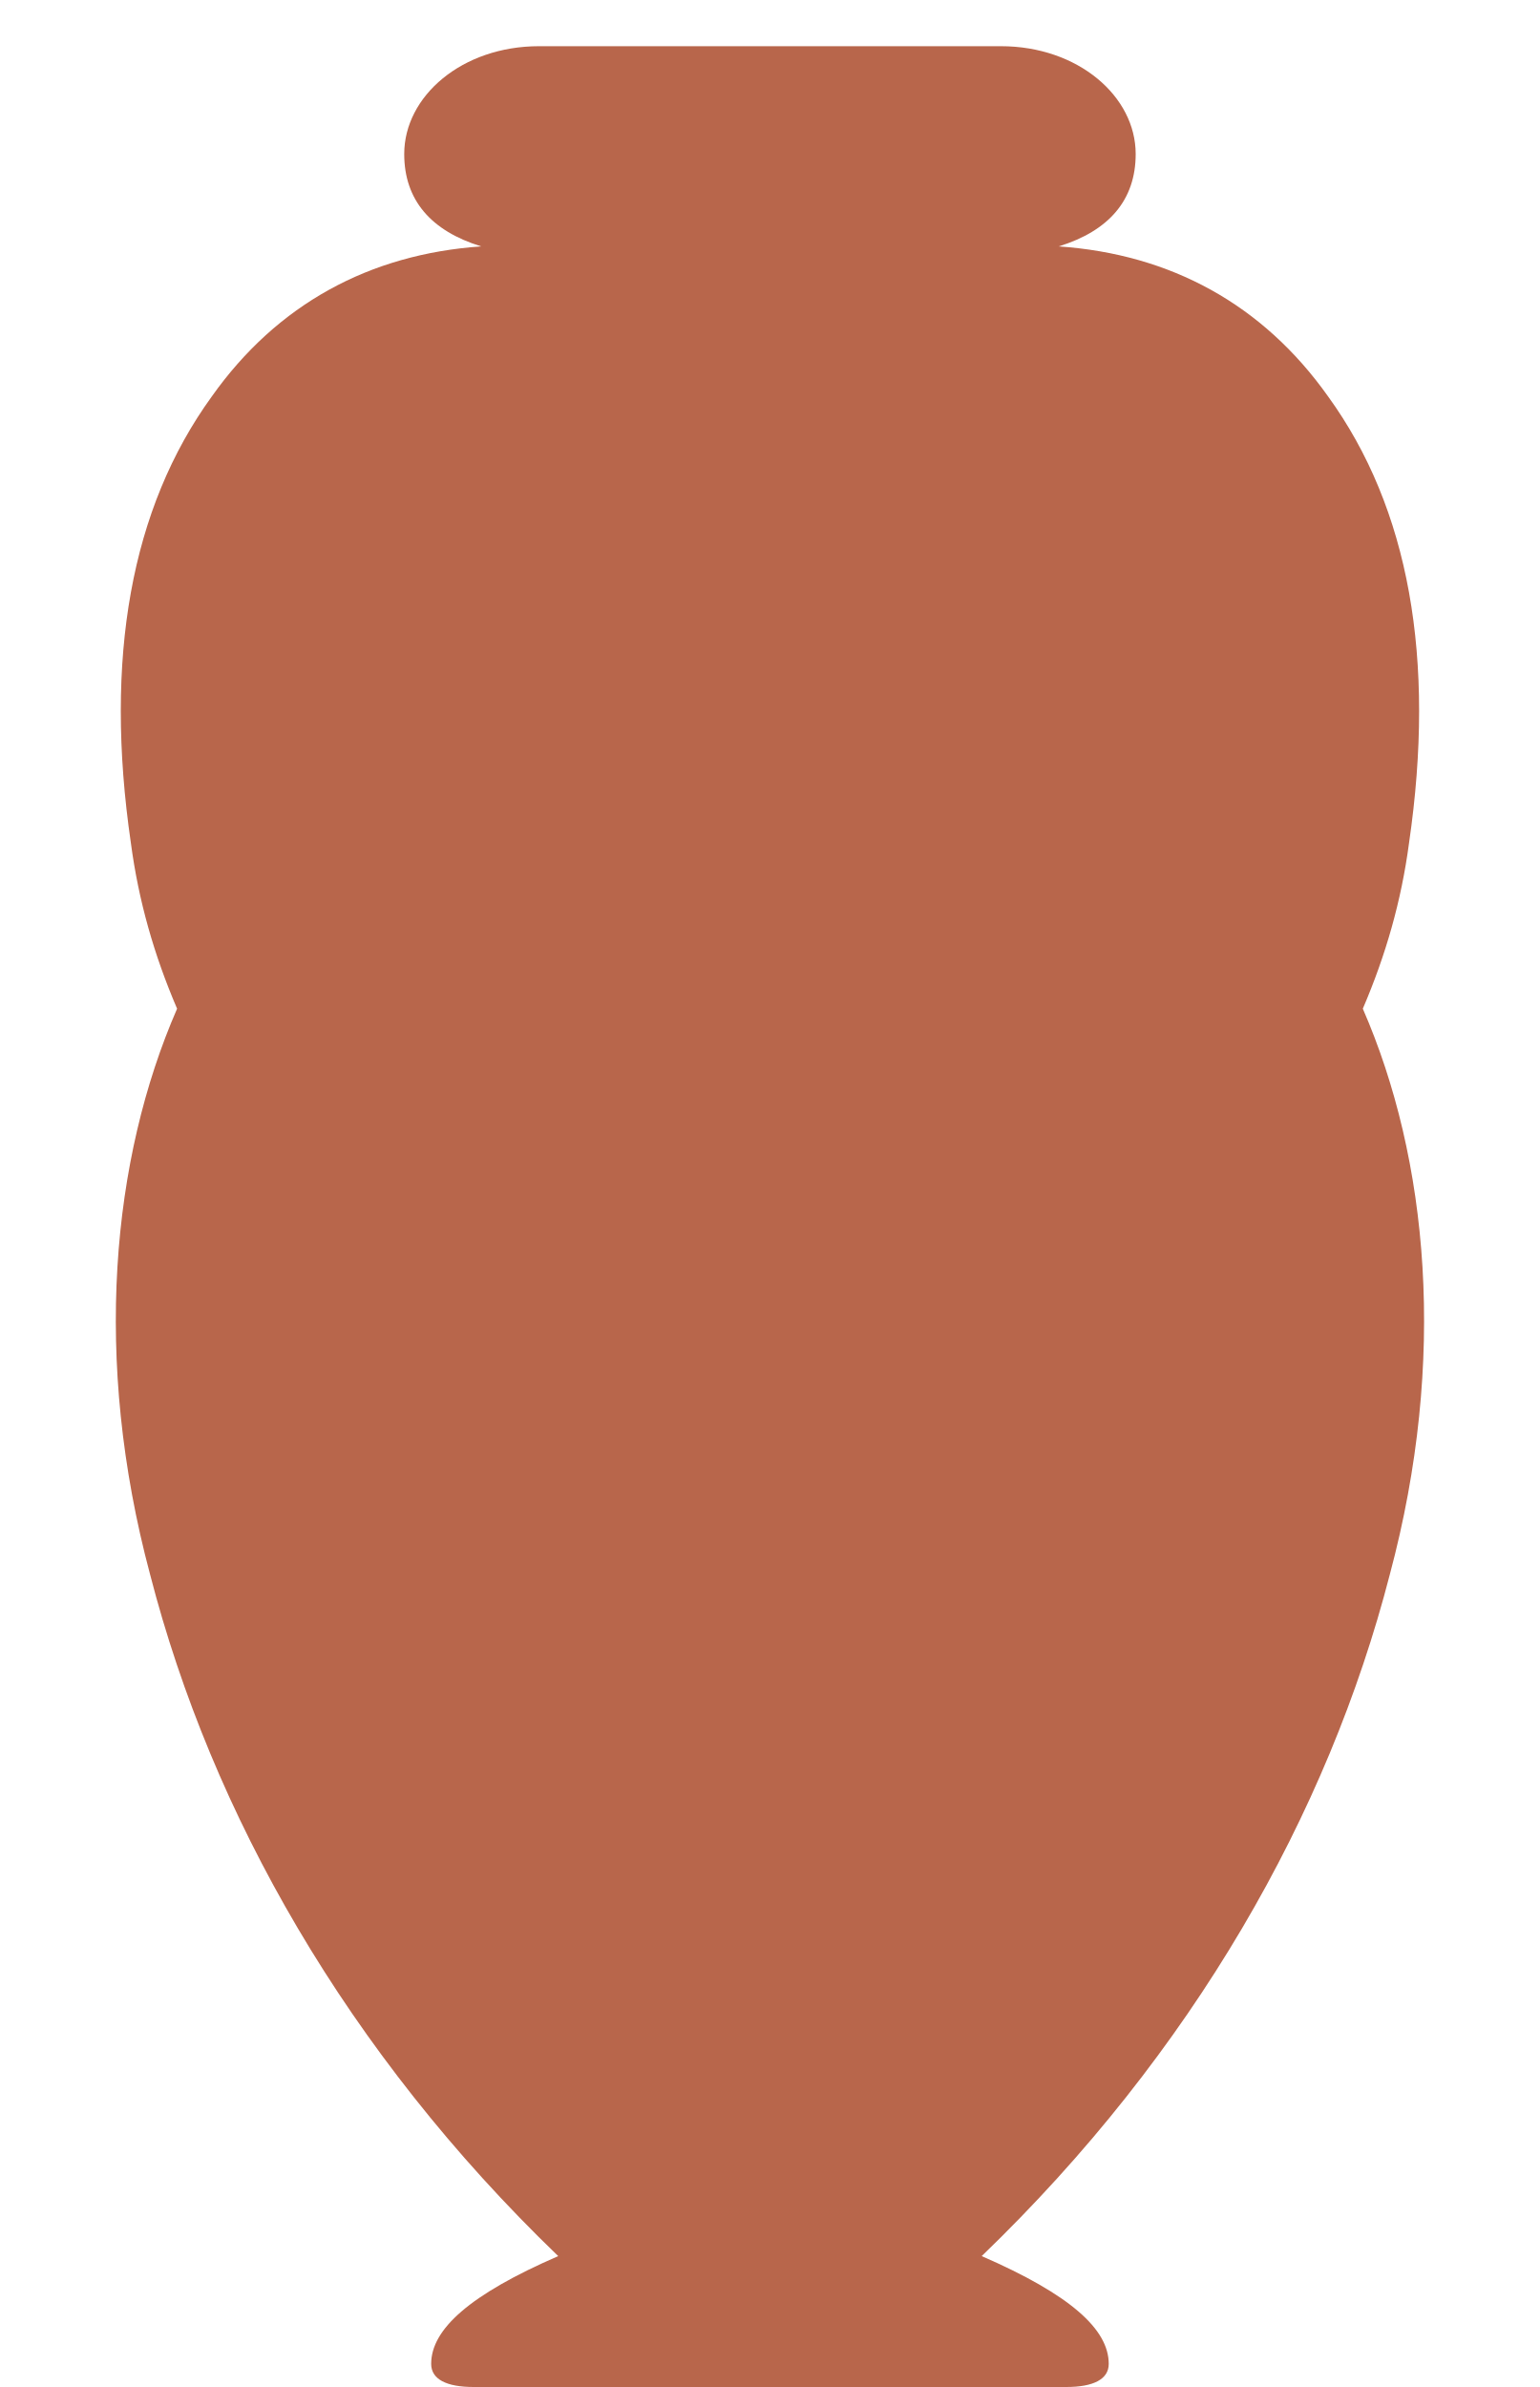
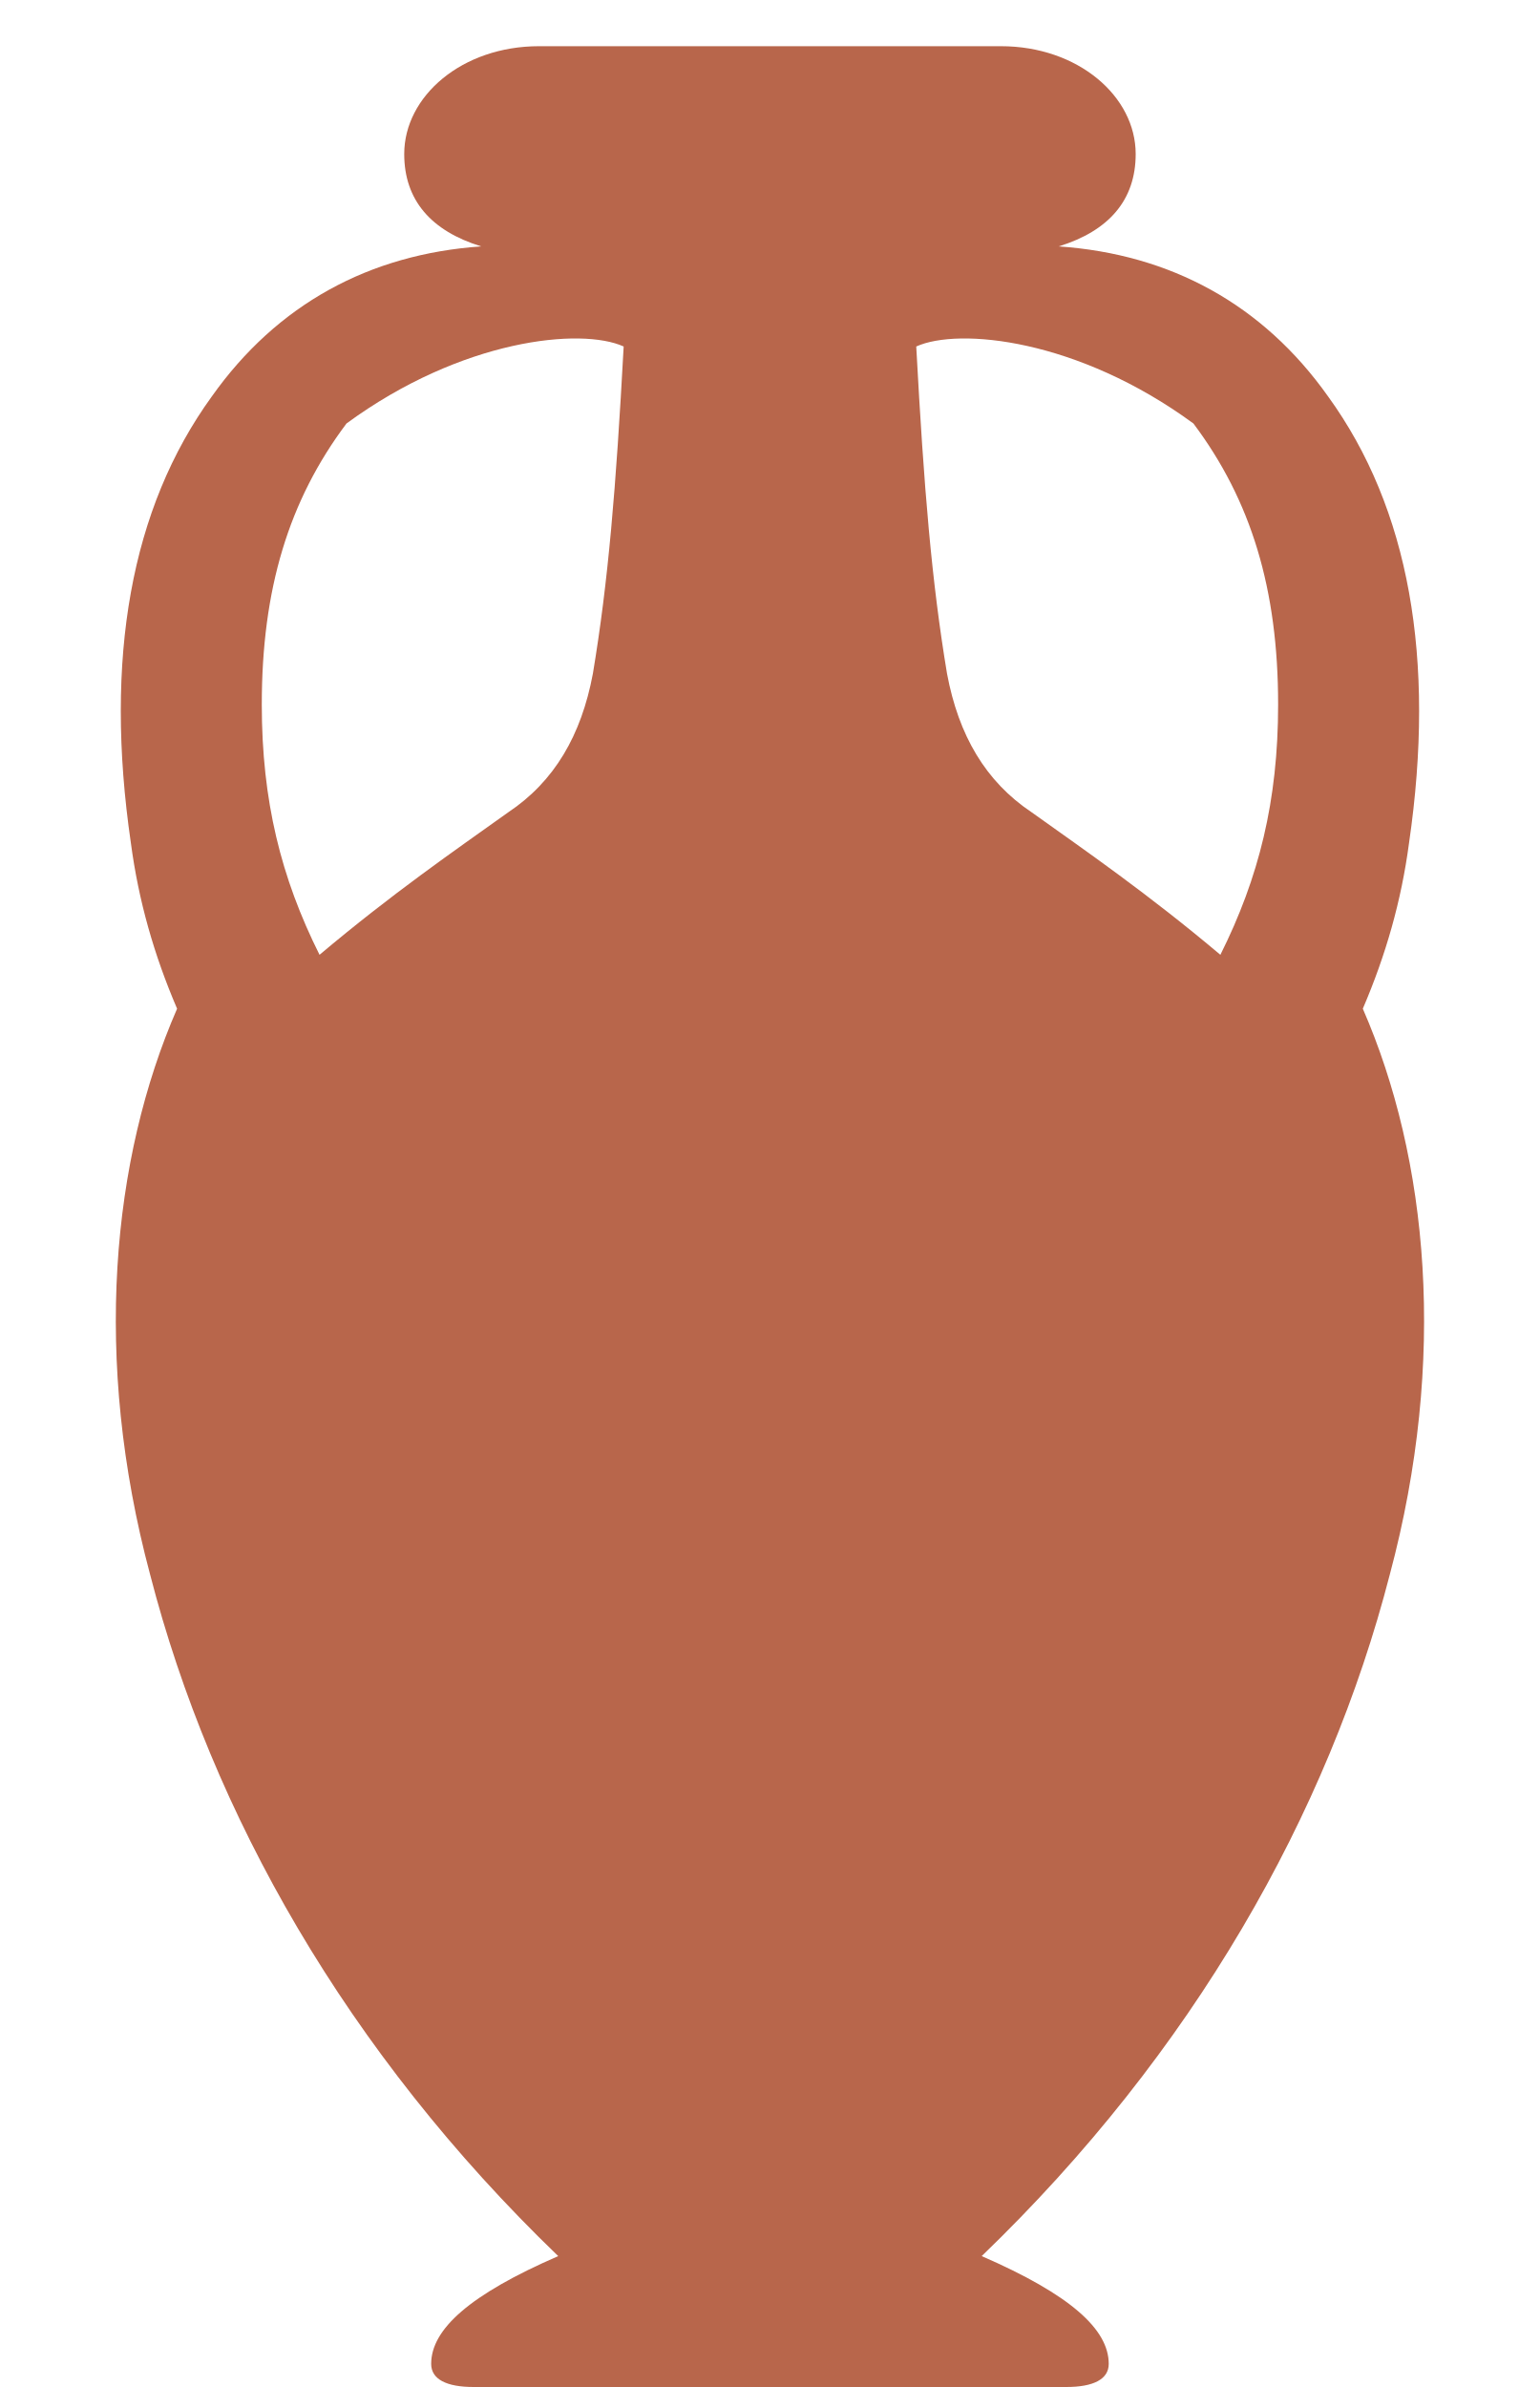
- <svg xmlns="http://www.w3.org/2000/svg" viewBox="0 0 400 620" width="400" height="620">
-   <path fill="#B8664B" d="          M 140 12          C 120 12 105 25 105 40         C 105 52 112 60 125 64          C 96 66 72 79 55 103         C 34 132 27 171 34 219          C 36 234 40 248 46 262          C 29 301 24 353 39 409         C 55 471 90 533 145 586          C 122 596 112 605 112 614         C 112 618 116 620 123 620          L 277 620          C 284 620 288 618 288 614         C 288 605 278 596 255 586          C 310 533 345 471 361 409         C 376 353 371 301 354 262          C 360 248 364 234 366 219          C 373 171 366 132 345 103         C 328 79 304 66 275 64          C 288 60 295 52 295 40         C 295 25 280 12 260 12          L 140 12          Z          M 125 85          C 108 85 93 92 80 107         C 67 123 61 145 61 173         C 61 191 64 209 71 227          C 88 211 101 201 113 193         C 123 186 129 177 131 165          C 134 146 135 129 137 96          C 133 88 130 85 125 85          Z          M 275 85          C 270 85 267 88 263 96          C 265 129 266 146 269 165         C 271 177 277 186 287 193          C 299 201 312 211 329 227          C 336 209 339 191 339 173         C 339 145 333 123 320 107         C 307 92 292 85 275 85          Z         " />
+ <svg xmlns="http://www.w3.org/2000/svg" viewBox="0 0 400 620">
+   <path fill="#B8664B" fill-rule="evenodd" d="  M 140 12 C 120 12 105 25 105 40 C 105 52 112 60 125 64 C 96 66 72 79 55 103 C 34 132 27 171 34 219 C 36 234 40 248 46 262 C 29 301 24 353 39 409 C 55 471 90 533 145 586 C 122 596 112 605 112 614 C 112 618 116 620 123 620 L 277 620 C 284 620 288 618 288 614 C 288 605 278 596 255 586 C 310 533 345 471 361 409 C 376 353 371 301 354 262 C 360 248 364 234 366 219 C 373 171 366 132 345 103 C 328 79 304 66 275 64 C 288 60 295 52 295 40 C 295 25 280 12 260 12 Z  M 90 110 C 75 130 68 153 68 183 C 68 208 73 228 83 248 C 102 232 118 221 132 211 C 144 203 151 191 154 175 C 158 151 160 127 162 90 C 151 85 120 88 90 110 Z  M 310 110 C 325 130 332 153 332 183 C 332 208 327 228 317 248 C 298 232 282 221 268 211 C 256 203 249 191 246 175 C 242 151 240 127 238 90 C 249 85 280 88 310 110 Z  " />
</svg>
